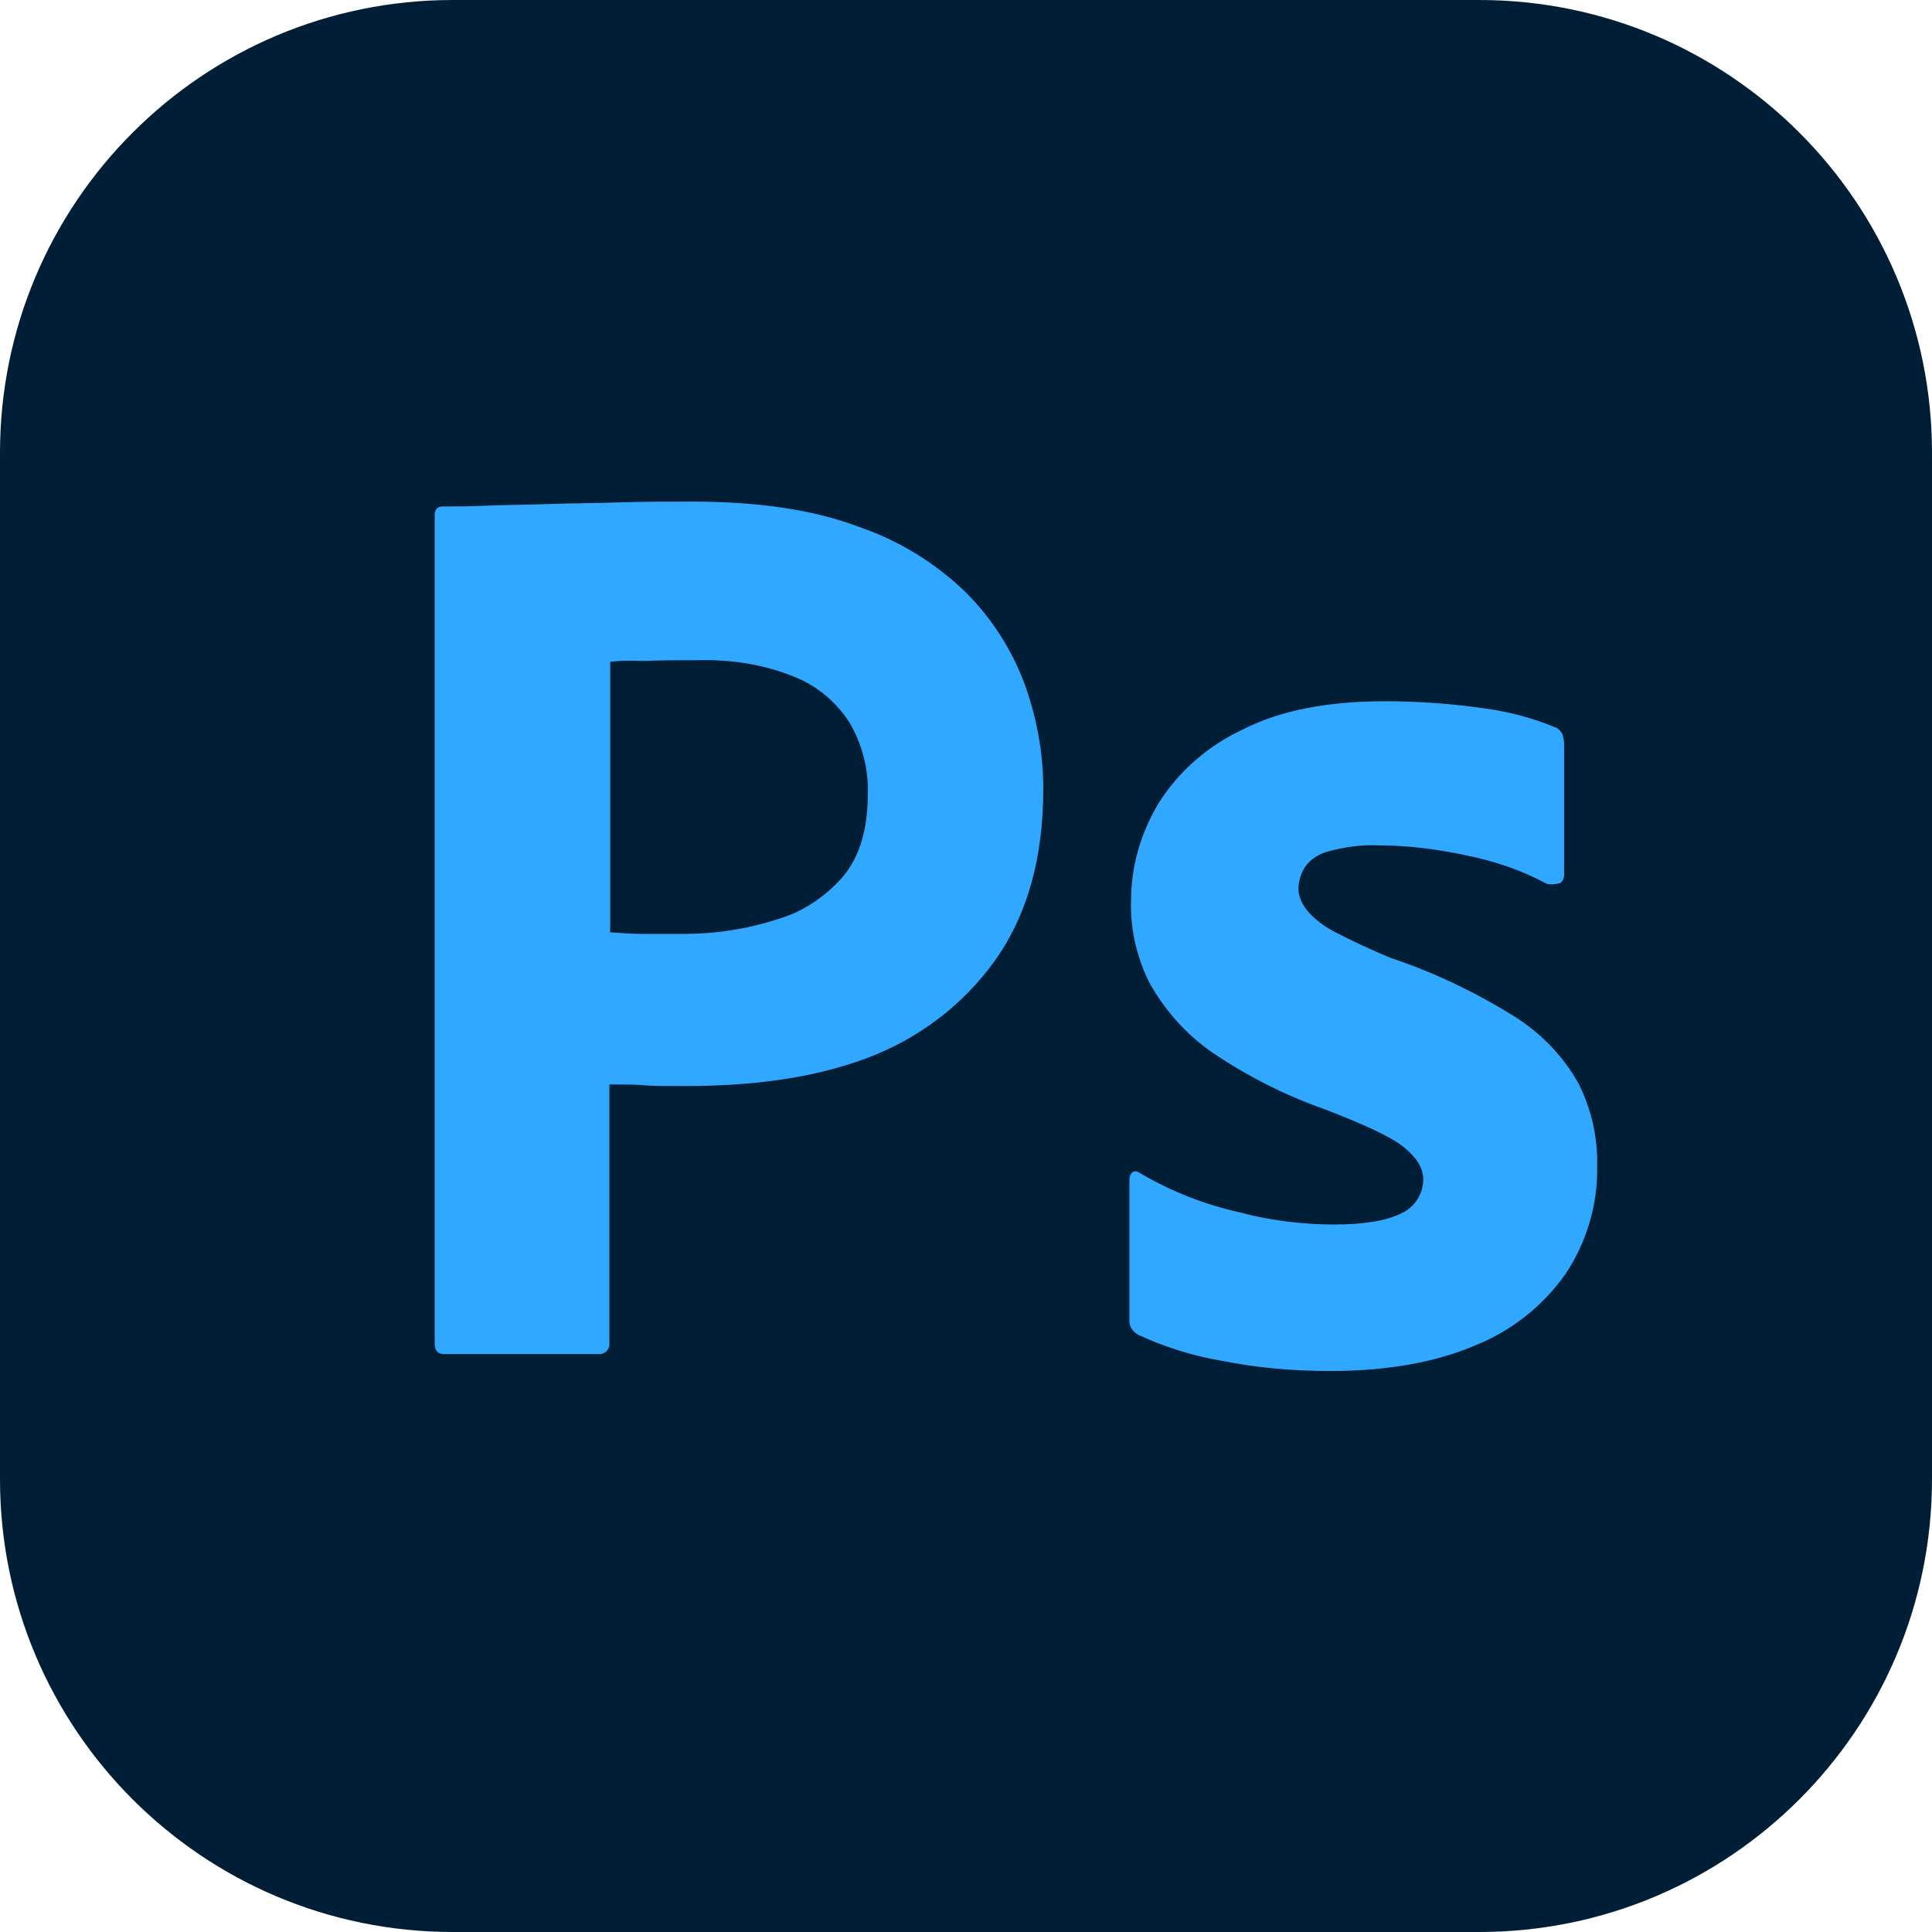
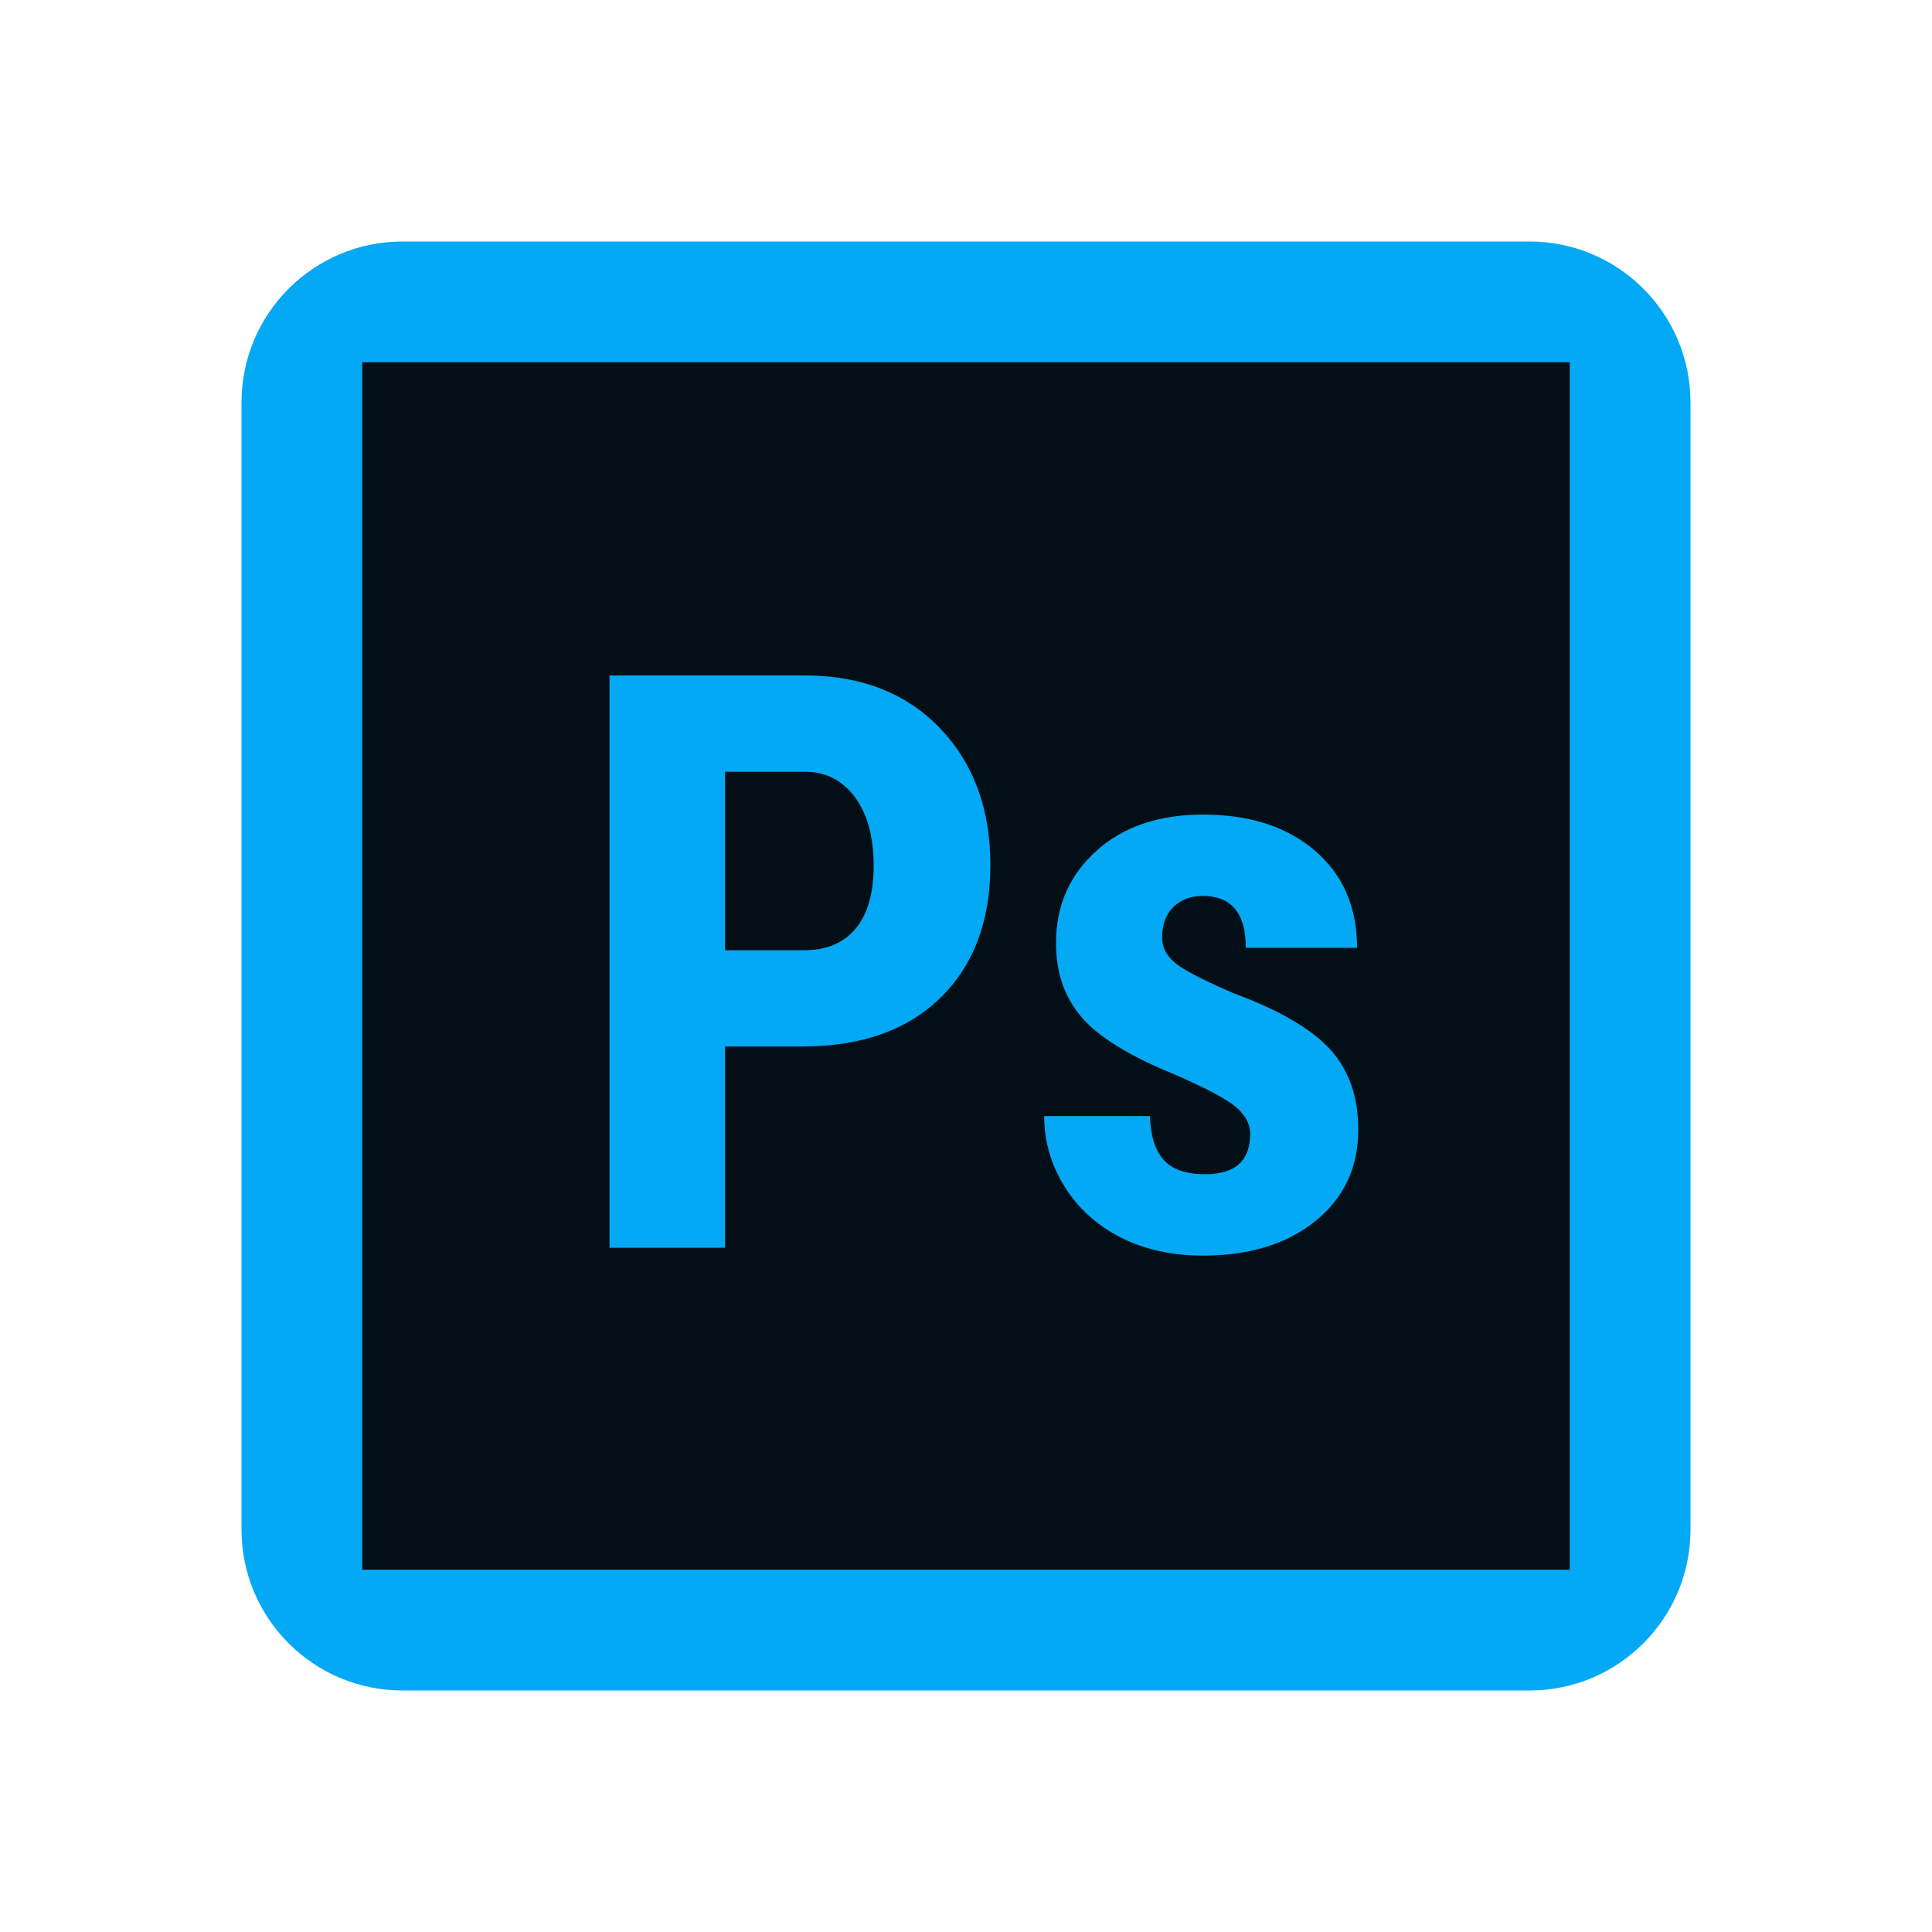
- <svg xmlns="http://www.w3.org/2000/svg" width="256" height="256" fill="none" viewBox="0 0 256 256">
-   <rect width="256" height="256" fill="#001E36" rx="60" />
-   <path fill="#31A8FF" d="M57.6 178.04V68.28C57.6 67.533 57.92 67.107 58.667 67.107C60.48 67.107 62.187 67.107 64.64 67C67.2 66.893 69.867 66.893 72.747 66.787C75.627 66.68 78.72 66.68 82.027 66.573C85.333 66.467 88.533 66.467 91.733 66.467C100.48 66.467 107.733 67.533 113.707 69.773C119.04 71.587 123.947 74.573 128 78.52C131.413 81.933 134.08 86.093 135.787 90.68C137.387 95.16 138.24 99.747 138.24 104.547C138.24 113.72 136.107 121.293 131.84 127.267C127.573 133.24 121.6 137.72 114.667 140.28C107.413 142.947 99.413 143.907 90.667 143.907C88.107 143.907 86.4 143.907 85.333 143.8C84.267 143.693 82.773 143.693 80.747 143.693V177.933C80.853 178.68 80.32 179.32 79.573 179.427C79.467 179.427 79.36 179.427 79.147 179.427H58.88C58.027 179.427 57.6 179 57.6 178.04ZM80.853 87.693V123.533C82.347 123.64 83.733 123.747 85.013 123.747H90.667C94.827 123.747 98.987 123.107 102.933 121.827C106.347 120.867 109.333 118.84 111.68 116.173C113.92 113.507 114.987 109.88 114.987 105.187C115.093 101.88 114.24 98.573 112.533 95.693C110.72 92.92 108.16 90.787 105.067 89.613C101.12 88.013 96.853 87.373 92.48 87.48C89.707 87.48 87.253 87.48 85.227 87.587C83.093 87.48 81.6 87.587 80.853 87.693Z" />
-   <path fill="#31A8FF" d="M204.8 117.027C201.6 115.32 198.187 114.147 194.56 113.4C190.613 112.547 186.667 112.013 182.613 112.013C180.48 111.907 178.24 112.227 176.213 112.76C174.827 113.08 173.653 113.827 172.907 114.893C172.373 115.747 172.053 116.813 172.053 117.773C172.053 118.733 172.48 119.693 173.12 120.547C174.08 121.72 175.36 122.68 176.747 123.427C179.2 124.707 181.76 125.88 184.32 126.947C190.08 128.867 195.627 131.533 200.747 134.733C204.267 136.973 207.147 139.96 209.173 143.587C210.88 147 211.733 150.733 211.627 154.573C211.733 159.587 210.24 164.6 207.467 168.76C204.48 173.027 200.32 176.333 195.52 178.253C190.293 180.493 183.893 181.667 176.213 181.667C171.307 181.667 166.507 181.24 161.707 180.28C157.973 179.64 154.24 178.467 150.827 176.867C150.08 176.44 149.547 175.693 149.653 174.84V156.28C149.653 155.96 149.76 155.533 150.08 155.32C150.4 155.107 150.72 155.213 151.04 155.427C155.2 157.88 159.573 159.587 164.267 160.653C168.32 161.72 172.587 162.253 176.853 162.253C180.907 162.253 183.787 161.72 185.707 160.76C187.413 160.013 188.587 158.2 188.587 156.28C188.587 154.787 187.733 153.4 186.027 152.013C184.32 150.627 180.8 149.027 175.573 147C170.133 145.08 165.12 142.52 160.427 139.32C157.12 136.973 154.347 133.88 152.32 130.253C150.613 126.84 149.76 123.107 149.867 119.373C149.867 114.787 151.147 110.413 153.493 106.467C156.16 102.2 160.107 98.787 164.693 96.653C169.707 94.093 176 92.92 183.573 92.92C187.947 92.92 192.427 93.24 196.8 93.88C200 94.307 203.093 95.16 205.973 96.333C206.4 96.44 206.827 96.867 207.04 97.293C207.147 97.72 207.253 98.147 207.253 98.573V115.96C207.253 116.387 207.04 116.813 206.72 117.027C205.76 117.24 205.227 117.24 204.8 117.027Z" />
+ <svg xmlns="http://www.w3.org/2000/svg" viewBox="0 0 48 48" width="48px" height="48px">
+   <path fill="#03A9F4" d="M6,10c0-2.209,1.791-4,4-4h28c2.209,0,4,1.791,4,4v28c0,2.209-1.791,4-4,4H10c-2.209,0-4-1.791-4-4V10z" />
+   <path fill="#020F16" d="M20.016,19.174h-2.002v4.434h1.973c0.547,0,0.97-0.179,1.27-0.537s0.449-0.879,0.449-1.563c0-0.71-0.153-1.274-0.459-1.694S20.53,19.181,20.016,19.174z" />
+   <path fill="#020F16" d="M9,9v30h30V9H9z M23.365,24.789C22.539,25.597,21.393,26,19.928,26h-1.914v5h-2.871V16.781h4.844c1.406,0,2.528,0.437,3.364,1.309s1.255,2.005,1.255,3.398S24.192,23.981,23.365,24.789z M32.682,30.336c-0.709,0.573-1.641,0.859-2.793,0.859c-0.775,0-1.459-0.151-2.051-0.454s-1.057-0.725-1.392-1.265s-0.503-1.123-0.503-1.748h2.627c0.014,0.481,0.125,0.843,0.337,1.084s0.558,0.361,1.04,0.361c0.742,0,1.113-0.335,1.113-1.006c0-0.234-0.112-0.451-0.337-0.649S30,27.052,29.225,26.713c-1.139-0.462-1.922-0.94-2.349-1.436s-0.64-1.11-0.64-1.846c0-0.925,0.334-1.688,1.001-2.29s1.552-0.903,2.651-0.903c1.158,0,2.086,0.3,2.783,0.898s1.045,1.403,1.045,2.412h-2.764c0-0.859-0.357-1.289-1.074-1.289c-0.293,0-0.533,0.091-0.723,0.273s-0.283,0.437-0.283,0.762c0,0.234,0.104,0.441,0.313,0.62s0.699,0.435,1.475,0.767c1.127,0.417,1.922,0.881,2.388,1.392s0.698,1.174,0.698,1.987C33.746,29.005,33.391,29.763,32.682,30.336z" />
</svg>
